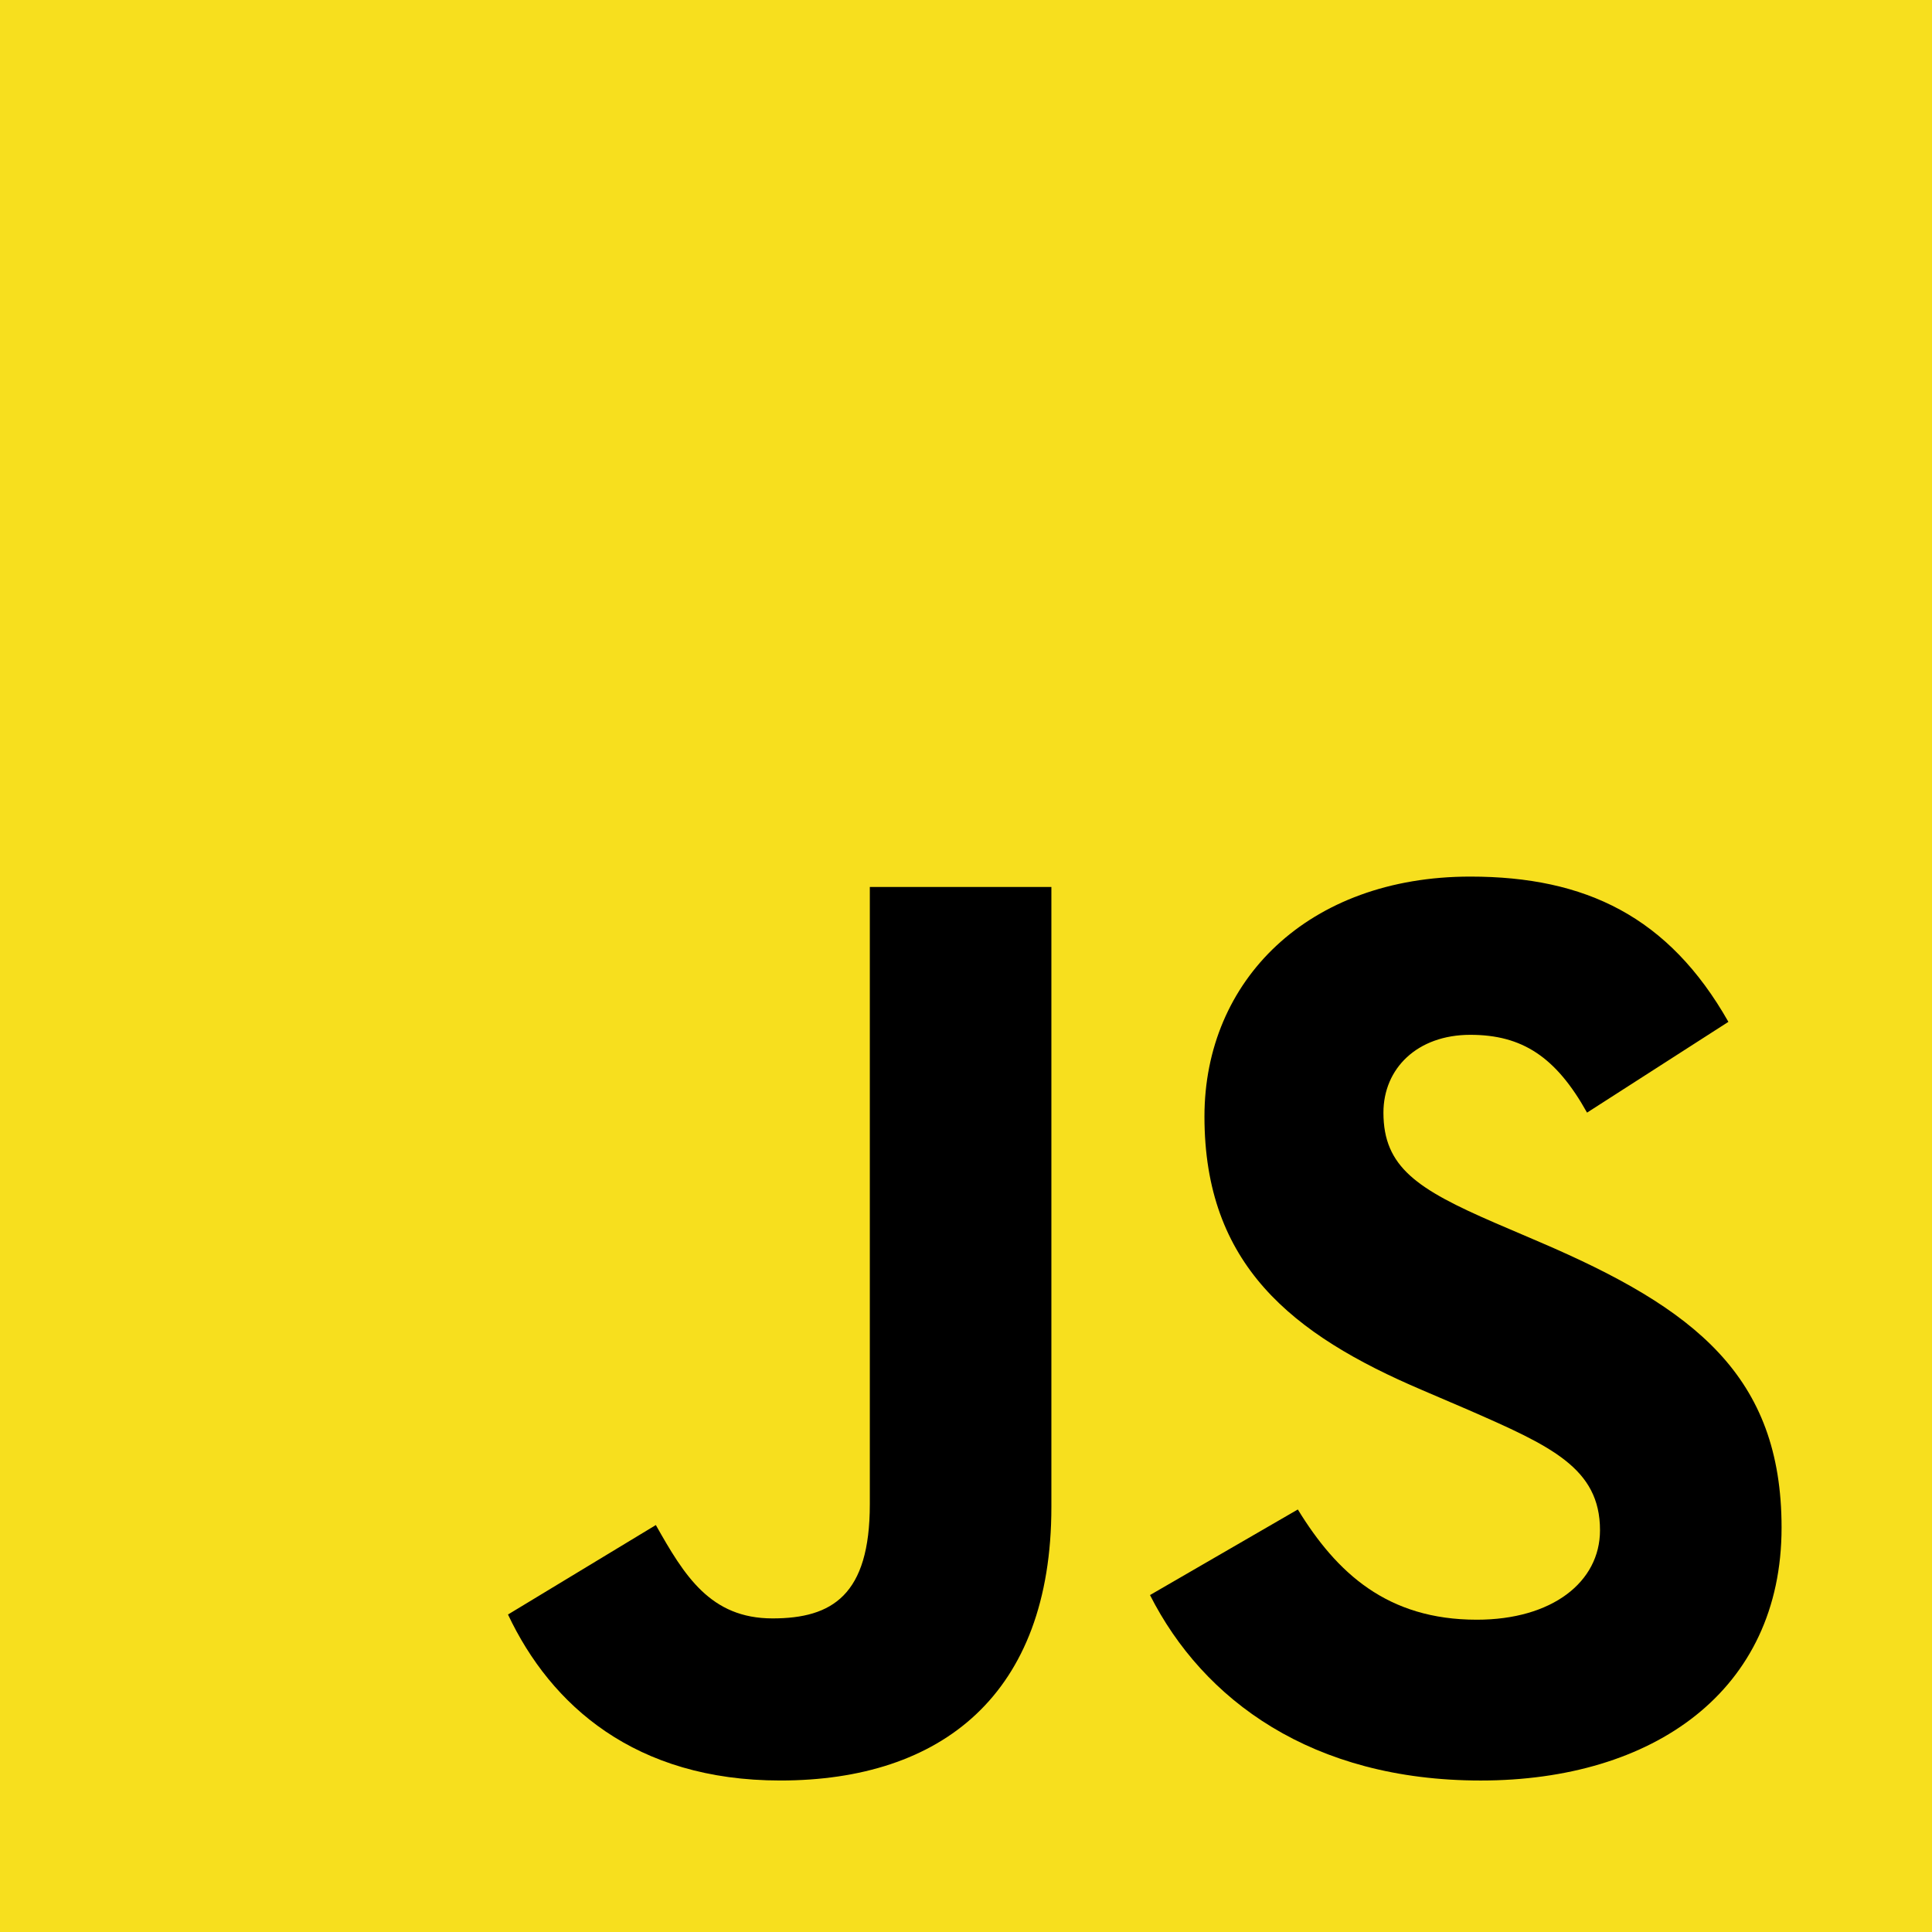
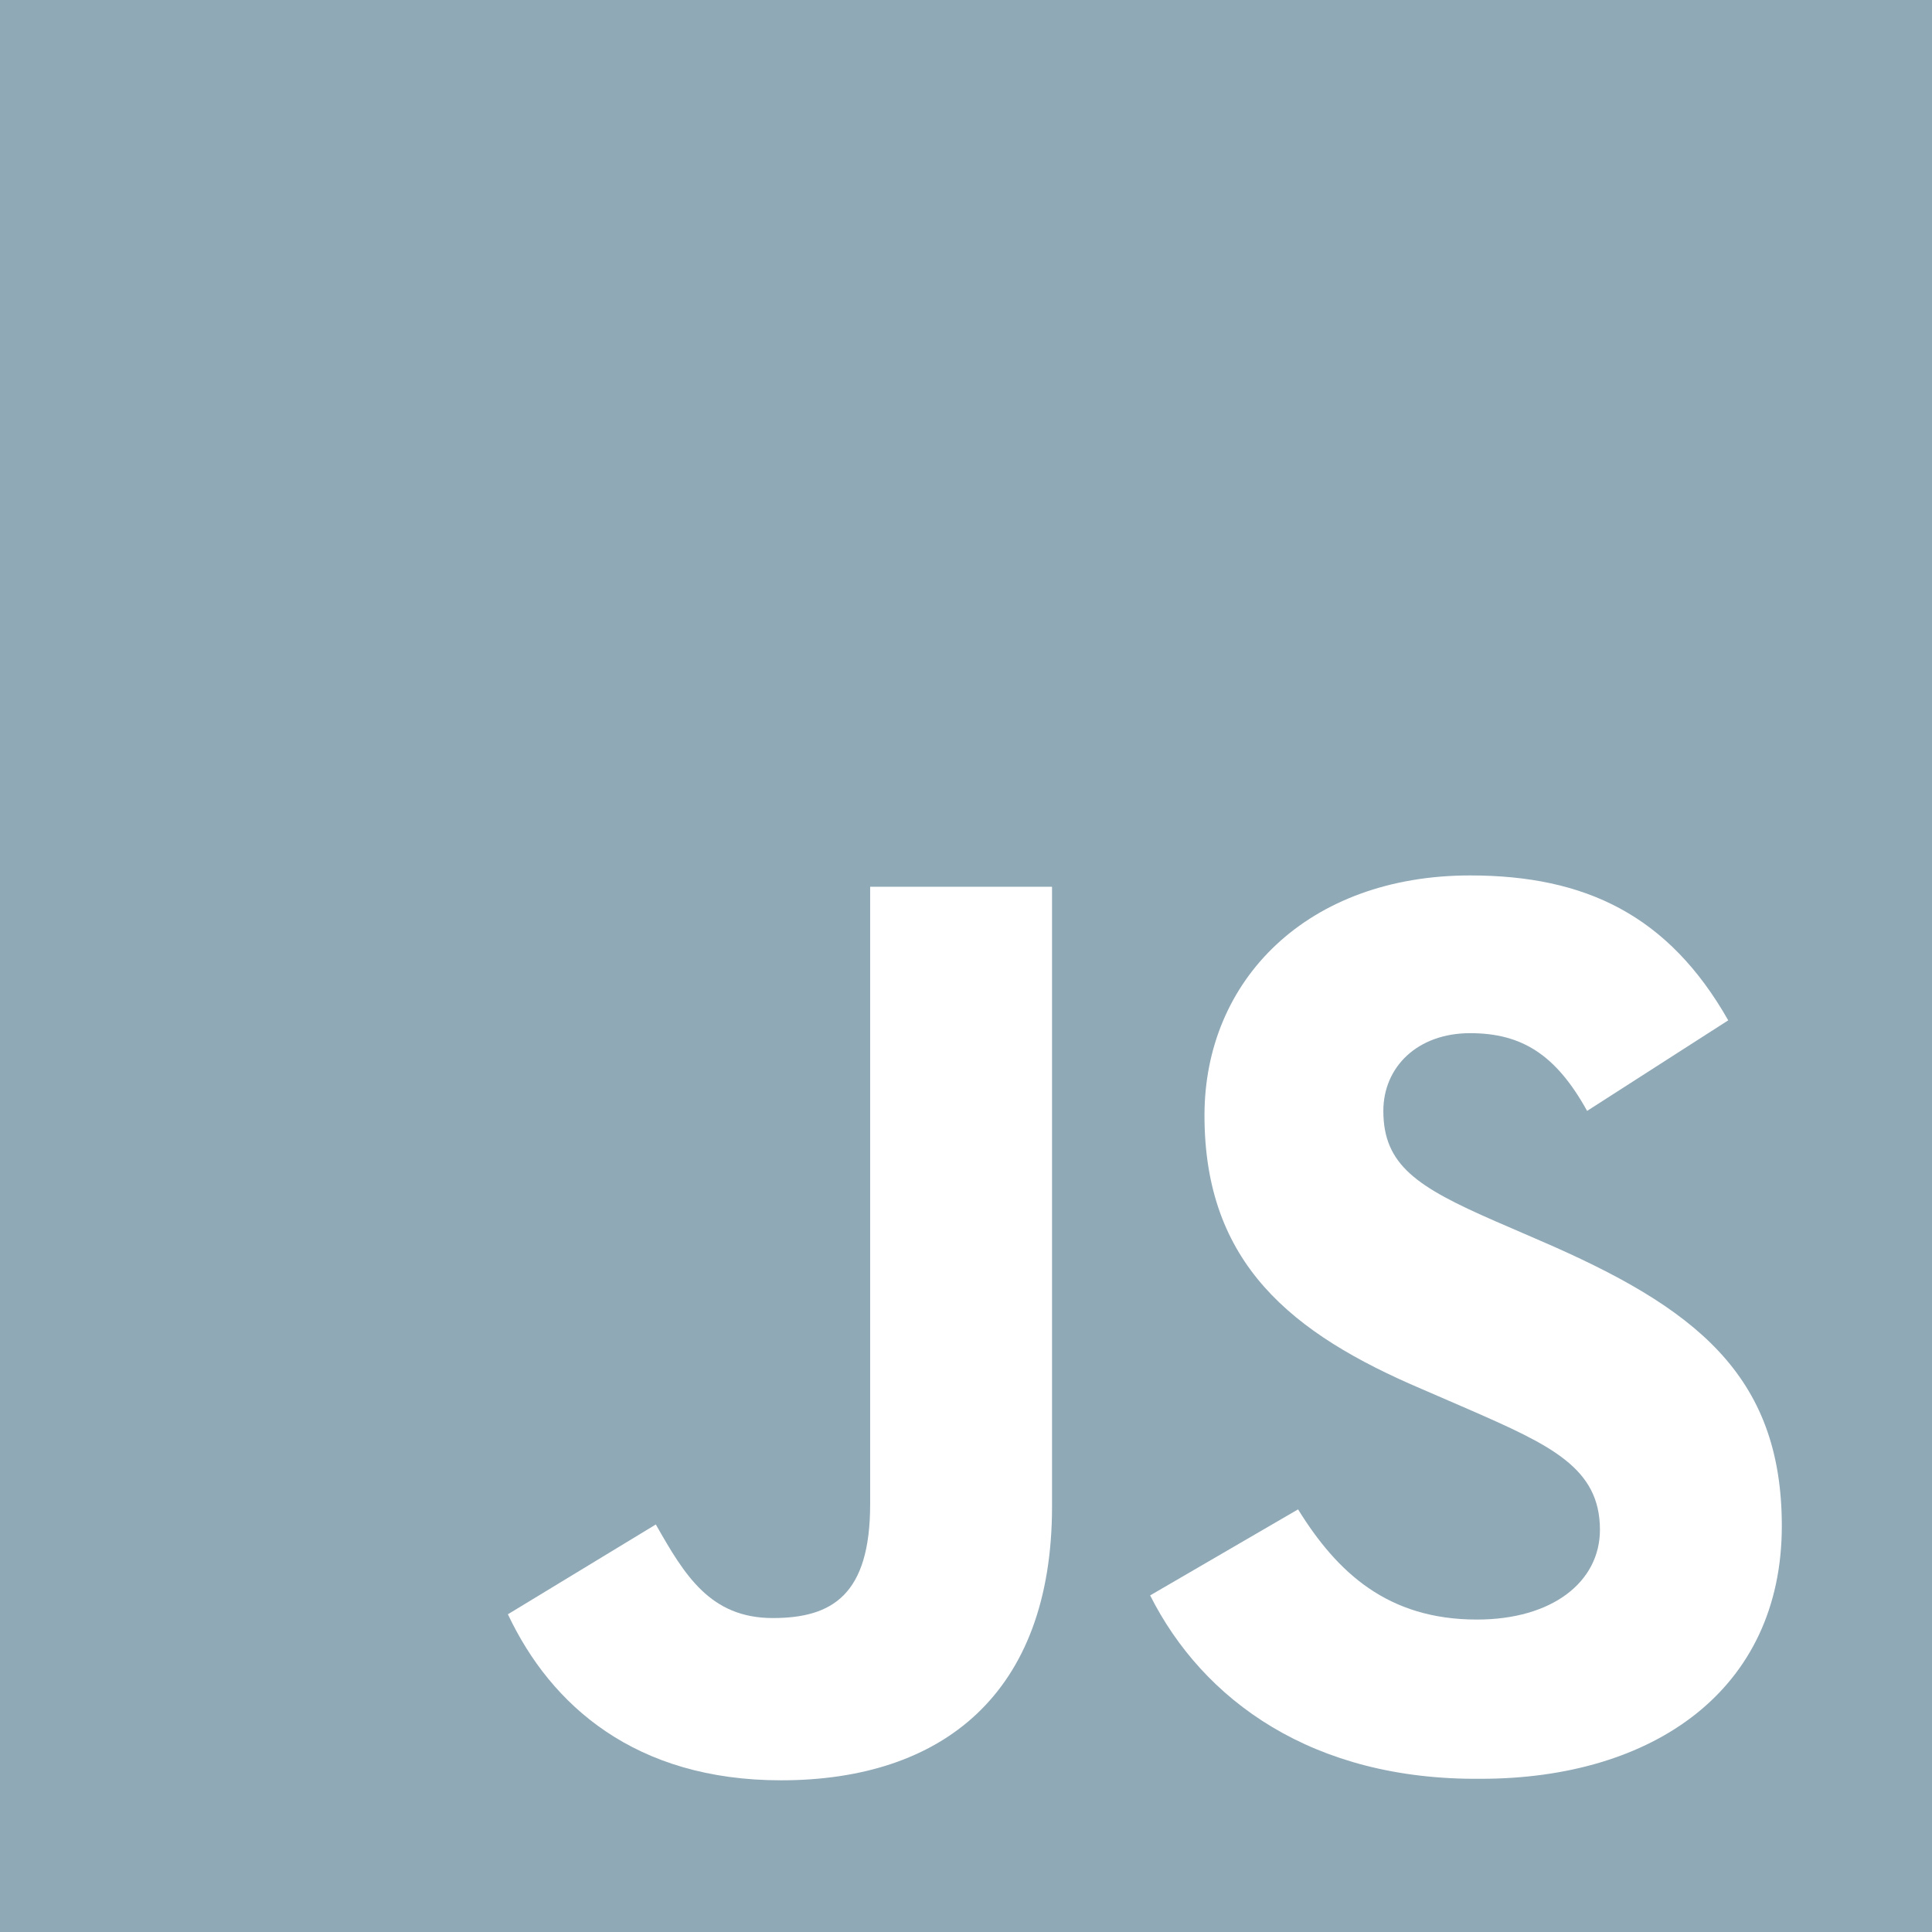
- <svg xmlns="http://www.w3.org/2000/svg" width="256px" height="256px" viewBox="0 0 256 256" version="1.1" preserveAspectRatio="xMidYMid">
-   <g>
-     <path d="M0,0 L256,0 L256,256 L0,256 L0,0 Z" fill="#F7DF1E" />
-     <path d="M67.312,213.932 L86.903,202.076 C90.682,208.777 94.12,214.447 102.367,214.447 C110.272,214.447 115.256,211.355 115.256,199.327 L115.256,117.529 L139.314,117.529 L139.314,199.667 C139.314,224.584 124.708,235.926 103.398,235.926 C84.153,235.926 72.982,225.959 67.311,213.93" fill="#000000" />
-     <path d="M152.381,211.354 L171.969,200.013 C177.126,208.434 183.828,214.62 195.684,214.62 C205.653,214.62 212.009,209.636 212.009,202.762 C212.009,194.514 205.479,191.592 194.481,186.782 L188.468,184.203 C171.111,176.815 159.597,167.535 159.597,147.945 C159.597,129.901 173.345,116.153 194.826,116.153 C210.12,116.153 221.118,121.481 229.022,135.4 L210.291,147.429 C206.166,140.04 201.7,137.119 194.826,137.119 C187.78,137.119 183.312,141.587 183.312,147.429 C183.312,154.646 187.78,157.568 198.09,162.037 L204.104,164.614 C224.553,173.379 236.067,182.313 236.067,202.418 C236.067,224.072 219.055,235.928 196.2,235.928 C173.861,235.928 159.426,225.274 152.381,211.354" fill="#000000" />
-   </g>
+ <svg xmlns="http://www.w3.org/2000/svg" version="1.1" id="Layer_1" x="0px" y="0px" viewBox="0 0 256 256" style="enable-background:new 0 0 256 256;" xml:space="preserve">
+   <style type="text/css">
+ 	.st0{fill:#90A9B7;}
+ 	.st1{fill:#FFFFFF;}
+ </style>
+   <path class="st0" d="M0,0h256v256H0V0z" />
+   <path class="st1" d="M152.4,211.4L172,200c5.2,8.4,11.9,14.6,23.7,14.6c10,0,16.3-5,16.3-11.9c0-8.2-6.5-11.2-17.5-16l-6-2.6  c-17.4-7.4-28.9-16.7-28.9-36.3c0-18,13.7-31.8,35.2-31.8c15.3,0,26.3,5.3,34.2,19.2l-18.7,12c-4.1-7.4-8.6-10.3-15.5-10.3  c-7,0-11.5,4.5-11.5,10.3c0,7.2,4.5,10.1,14.8,14.6l6,2.6c20.4,8.8,32,17.7,32,37.8c0,21.7-17,33.5-39.9,33.5  C173.9,235.9,159.4,225.3,152.4,211.4" />
+   <path class="st1" d="M67.3,213.9l19.6-11.9c3.8,6.7,7.2,12.4,15.5,12.4c7.9,0,12.9-3.1,12.9-15.1v-81.8h24.1v82.1  c0,24.9-14.6,36.3-35.9,36.3C84.2,235.9,73,226,67.3,213.9" />
</svg>
